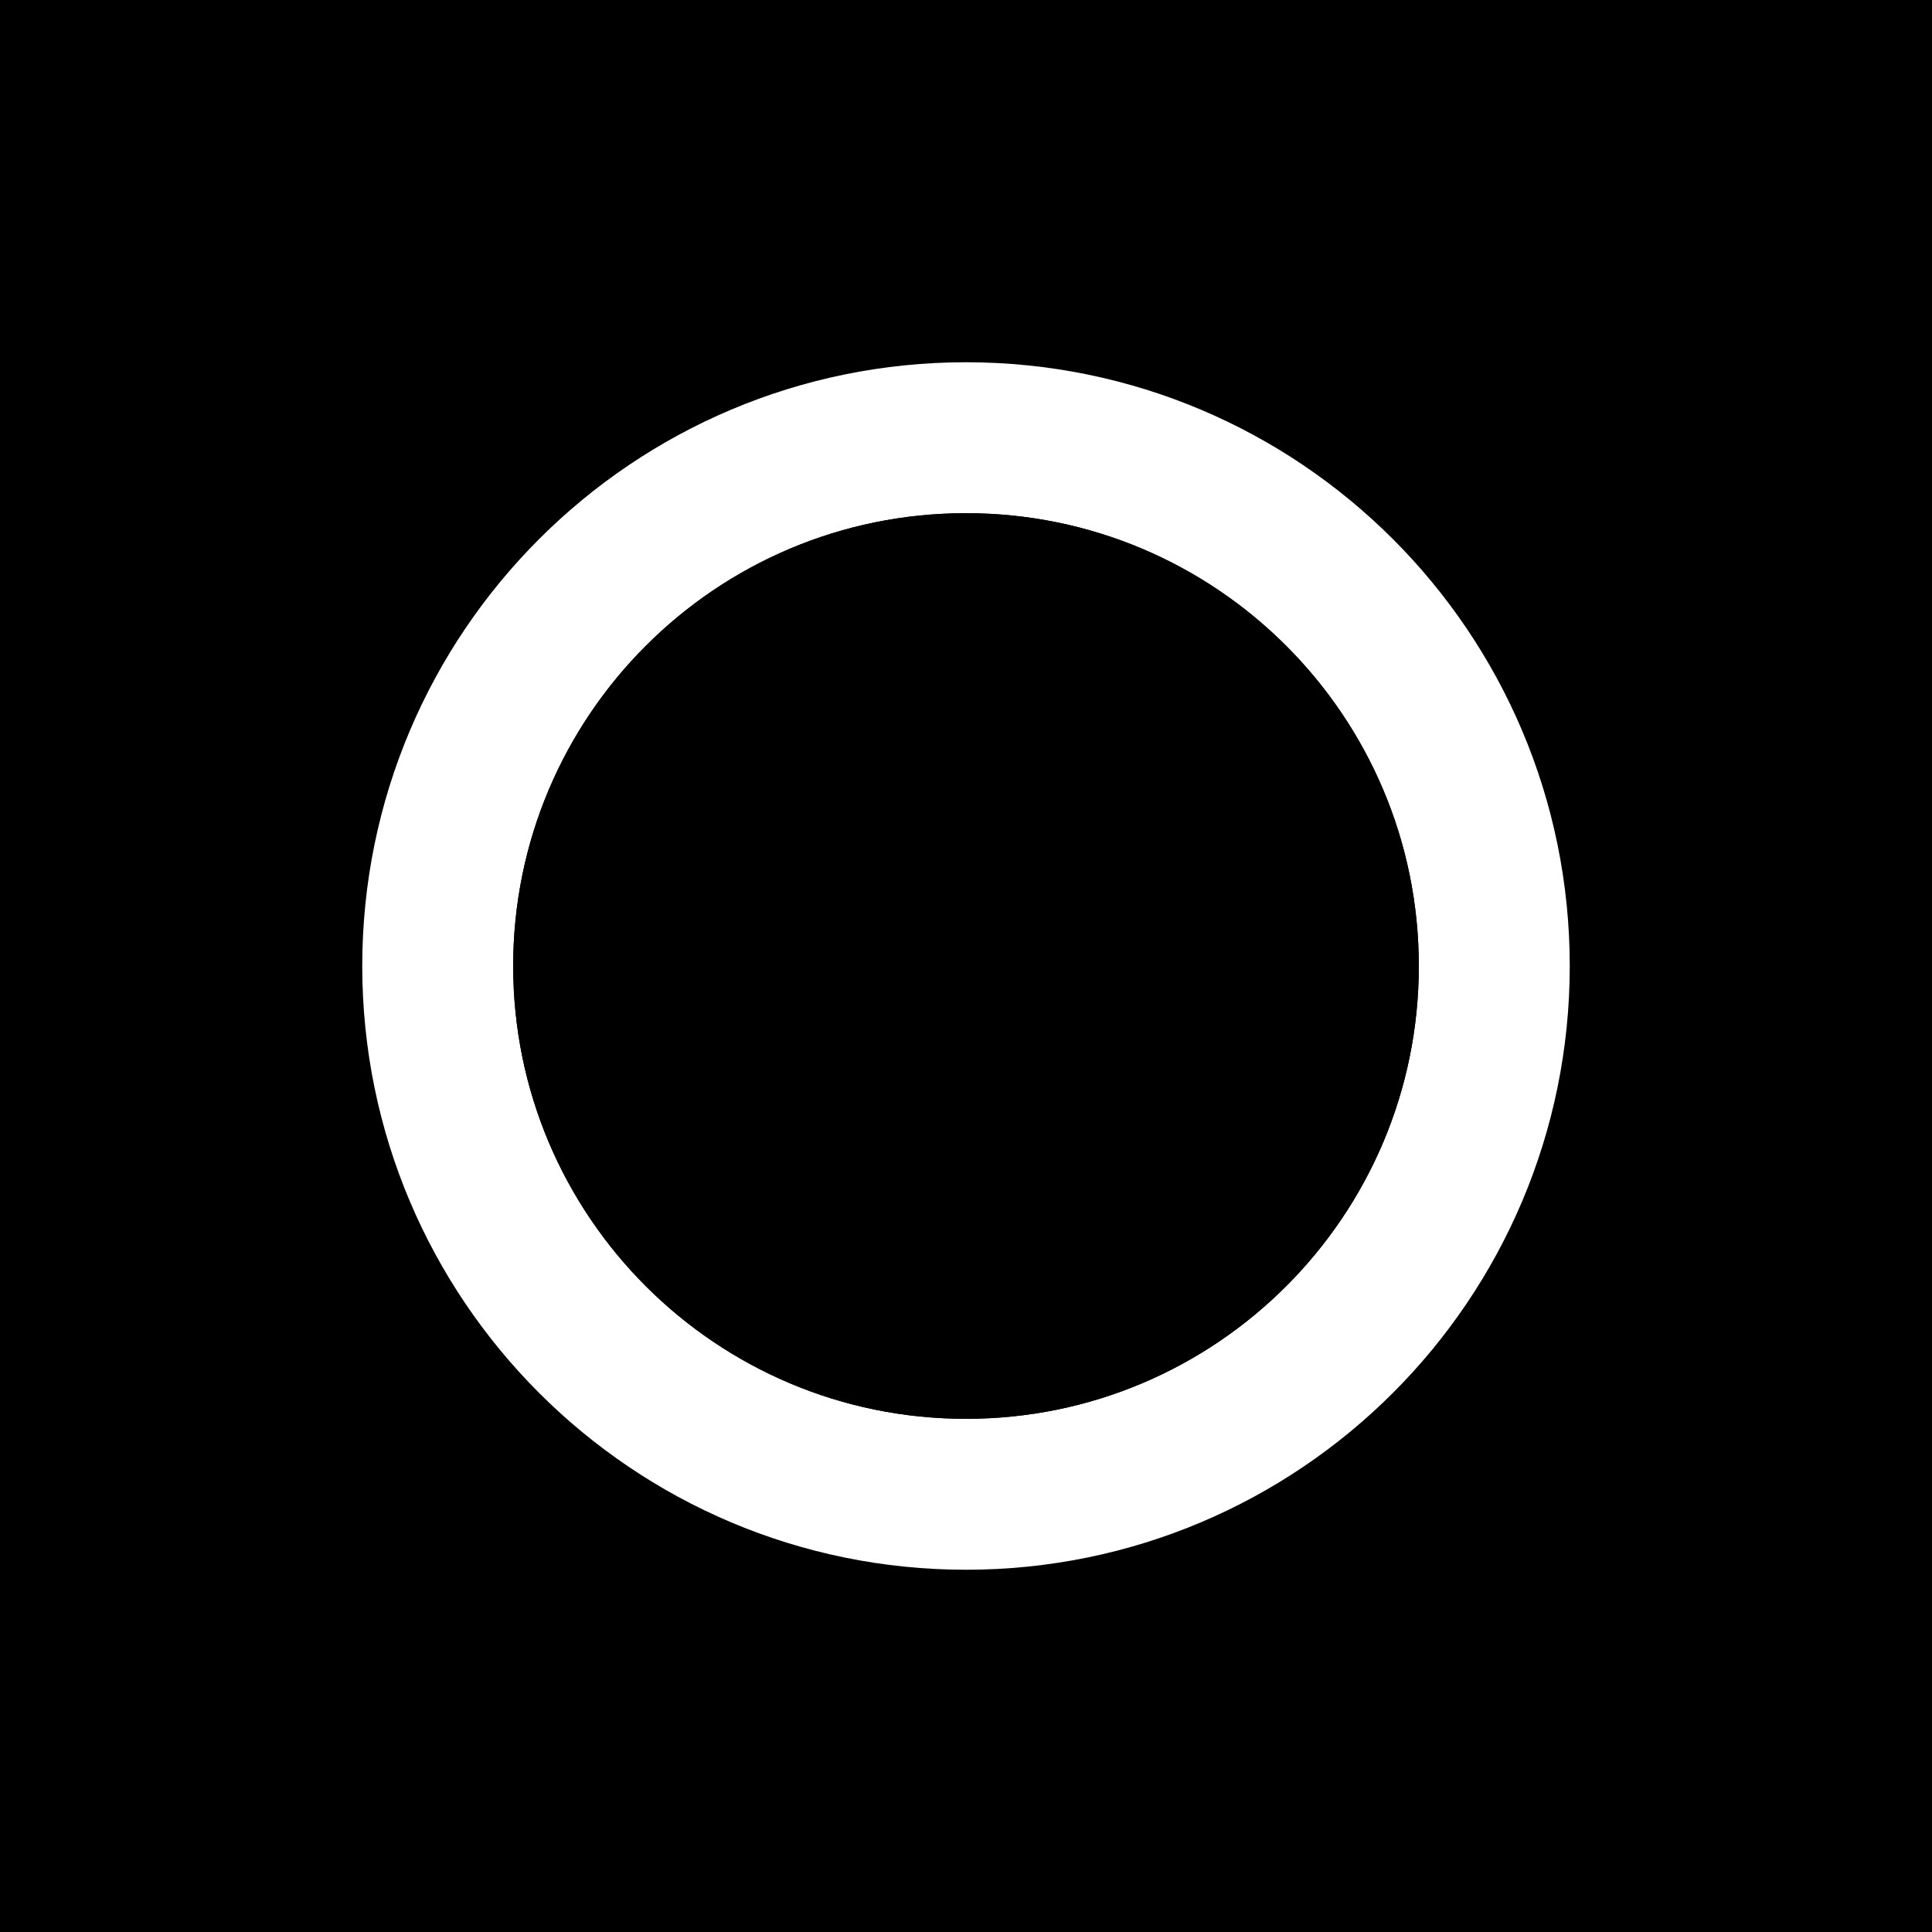
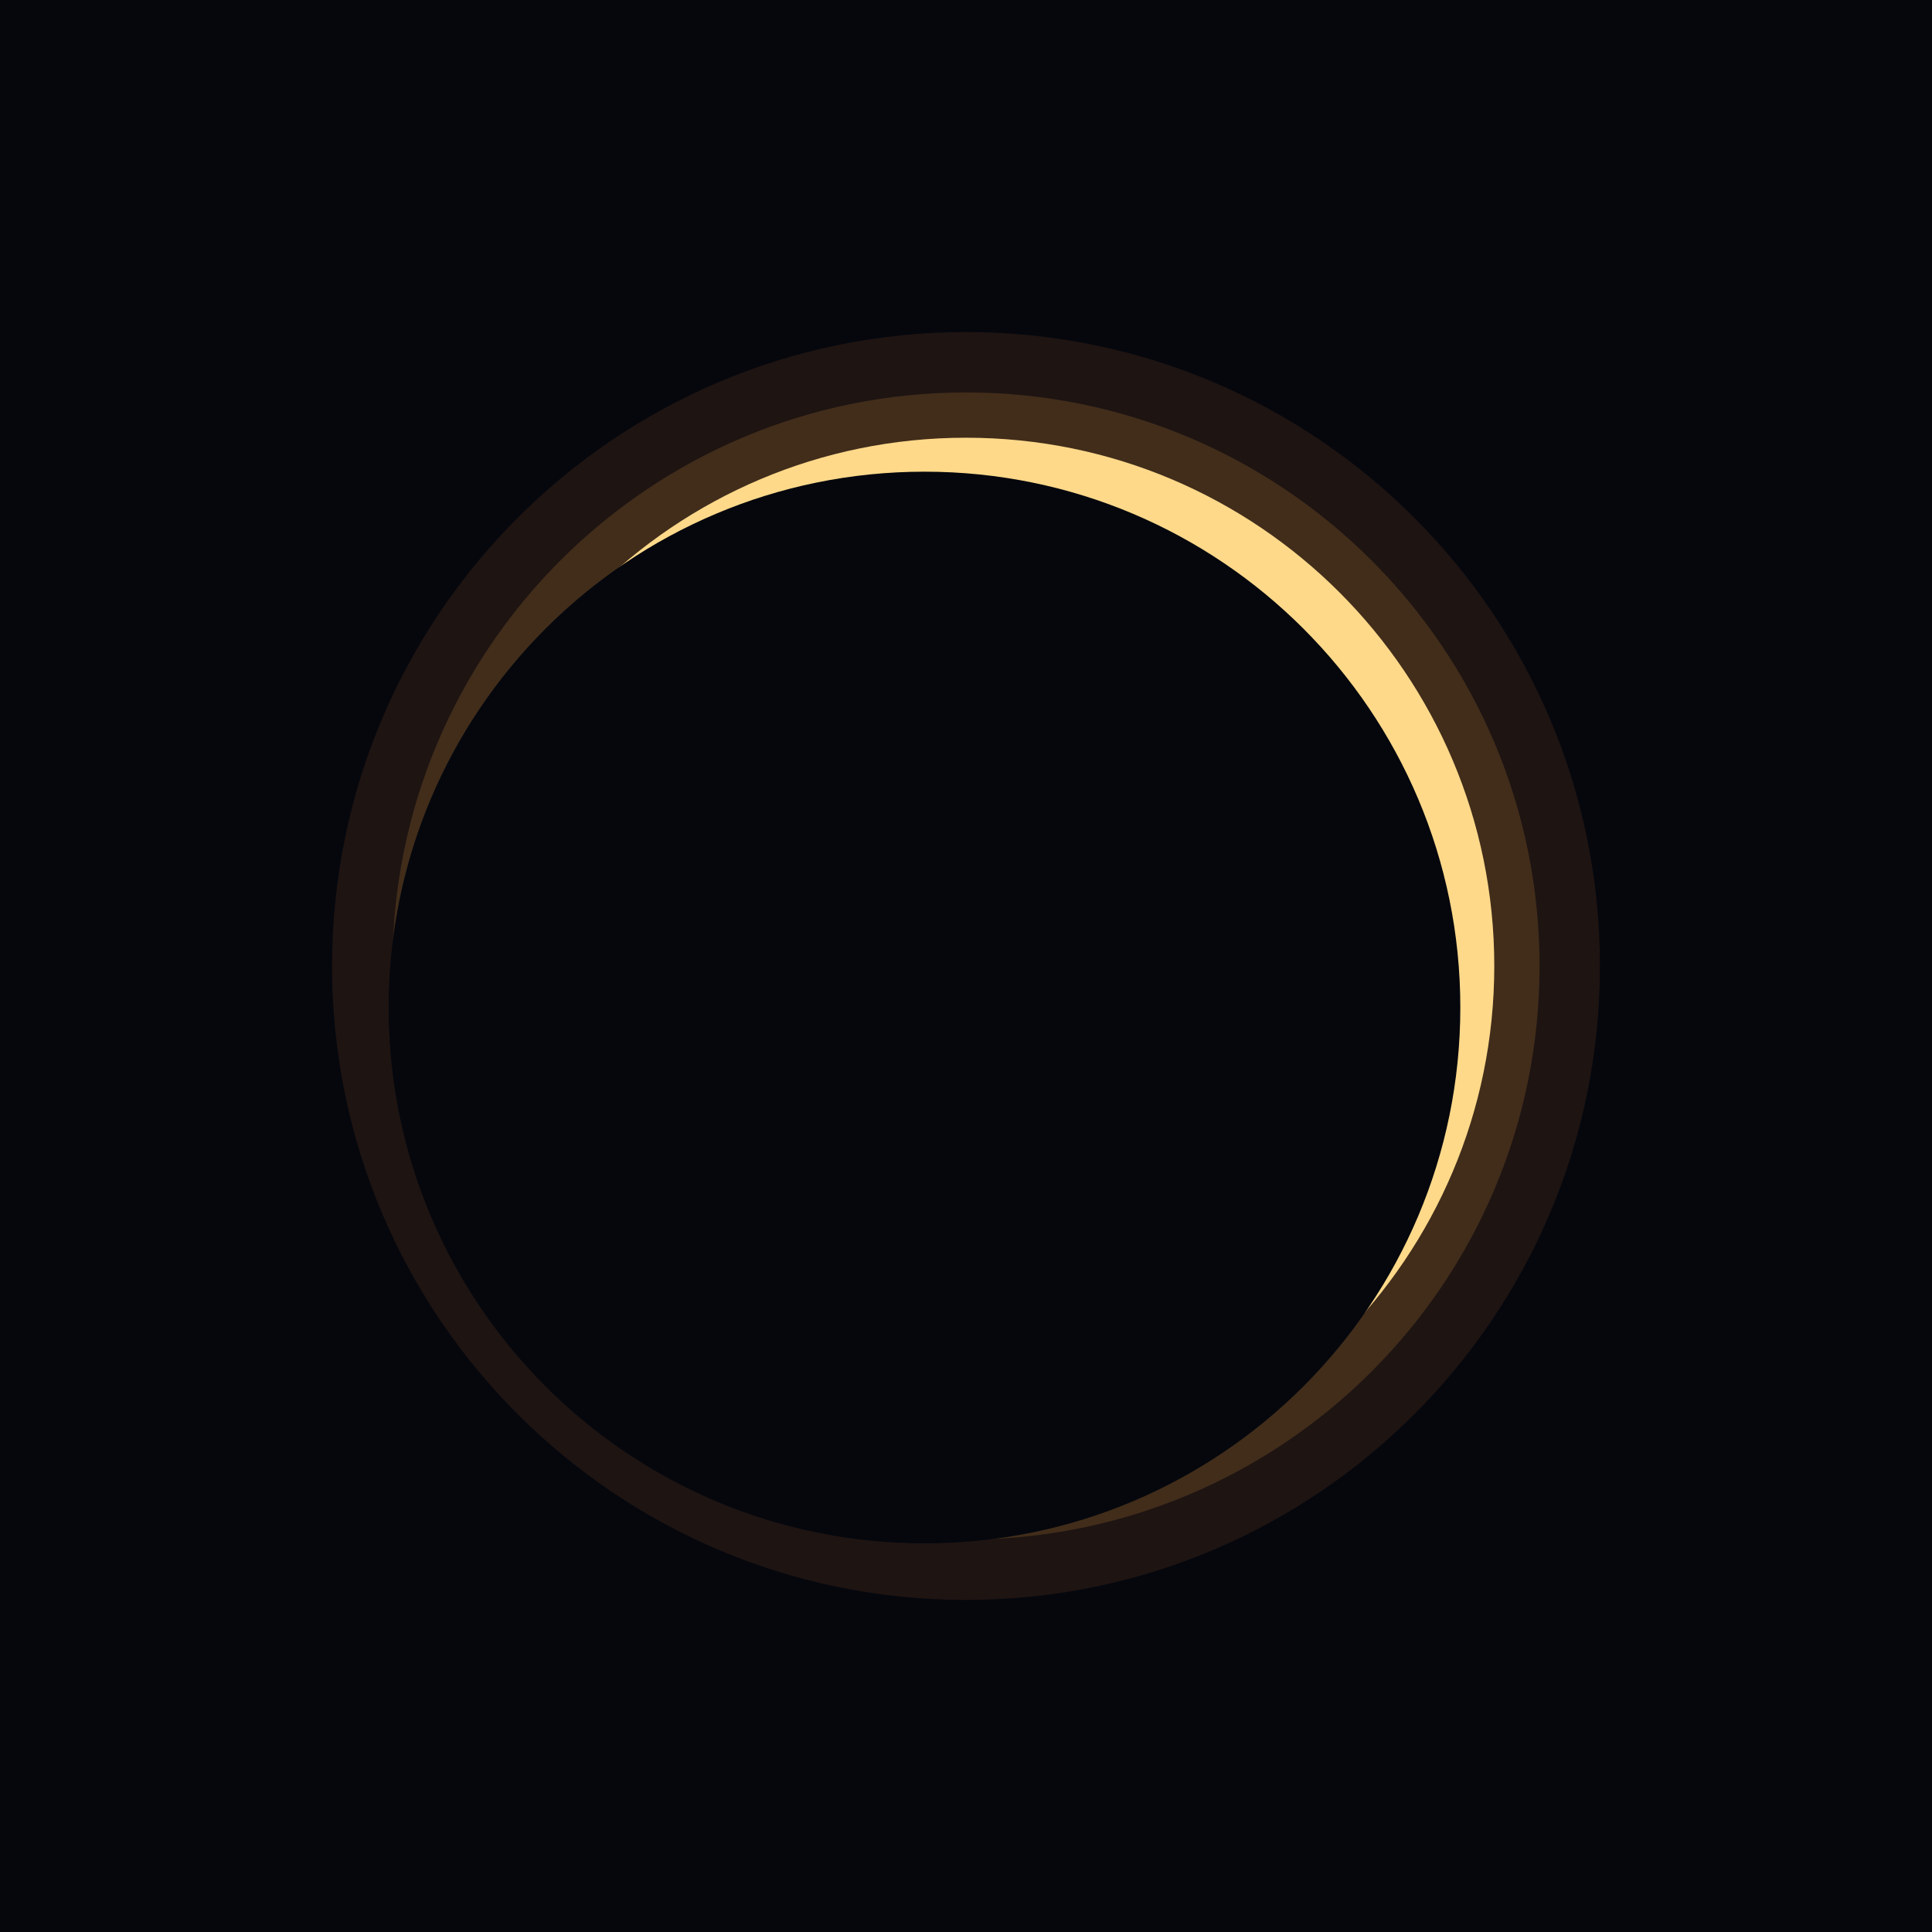
<svg xmlns="http://www.w3.org/2000/svg" viewBox="0 0 512 512">
-   <rect width="512" height="512" fill="#000000" />
-   <circle cx="256" cy="256" r="140" fill="none" stroke="#ffffff" stroke-width="40" />
-   <circle cx="256" cy="256" r="120" fill="#000000" />
+   <rect width="512" height="512" fill="#05070d" />
+   <circle cx="256" cy="256" r="168" fill="#ff8b3d" opacity="0.1" />
+   <circle cx="256" cy="256" r="152" fill="#ffb347" opacity="0.16" />
+   <circle cx="256" cy="256" r="140" fill="#ffd98a" />
+   <circle cx="245" cy="267" r="142" fill="#05070d" />
</svg>
